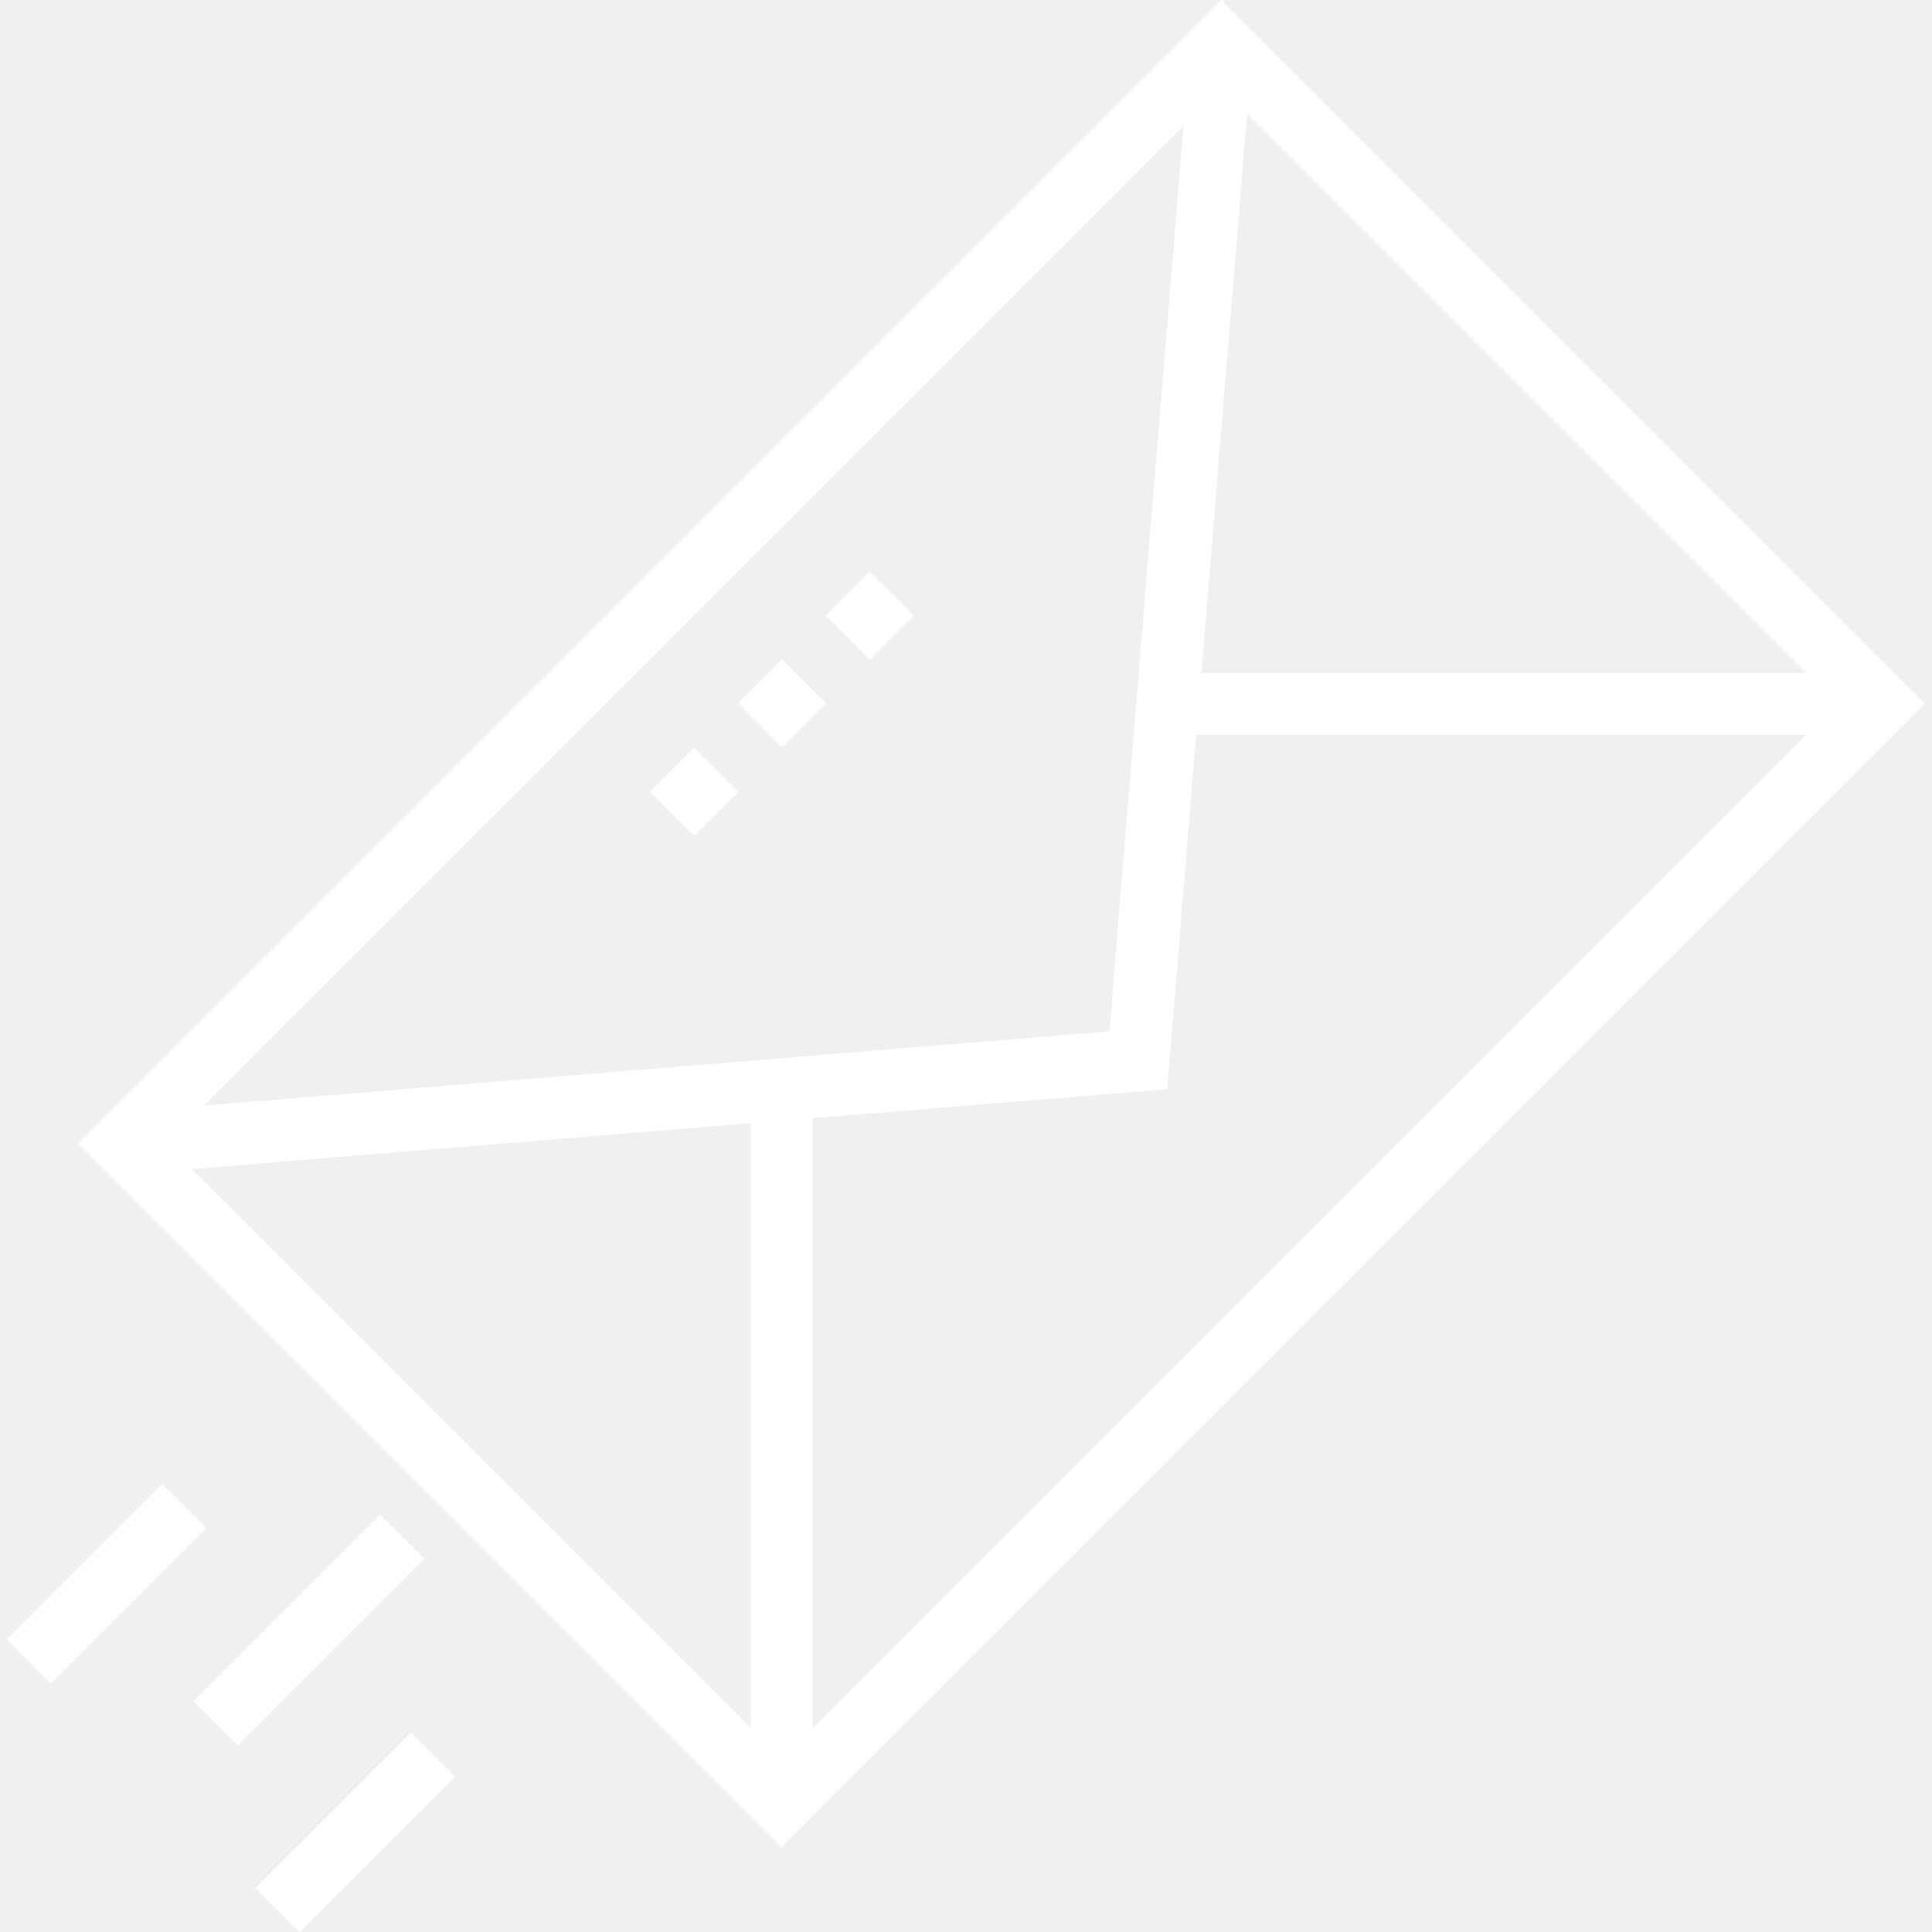
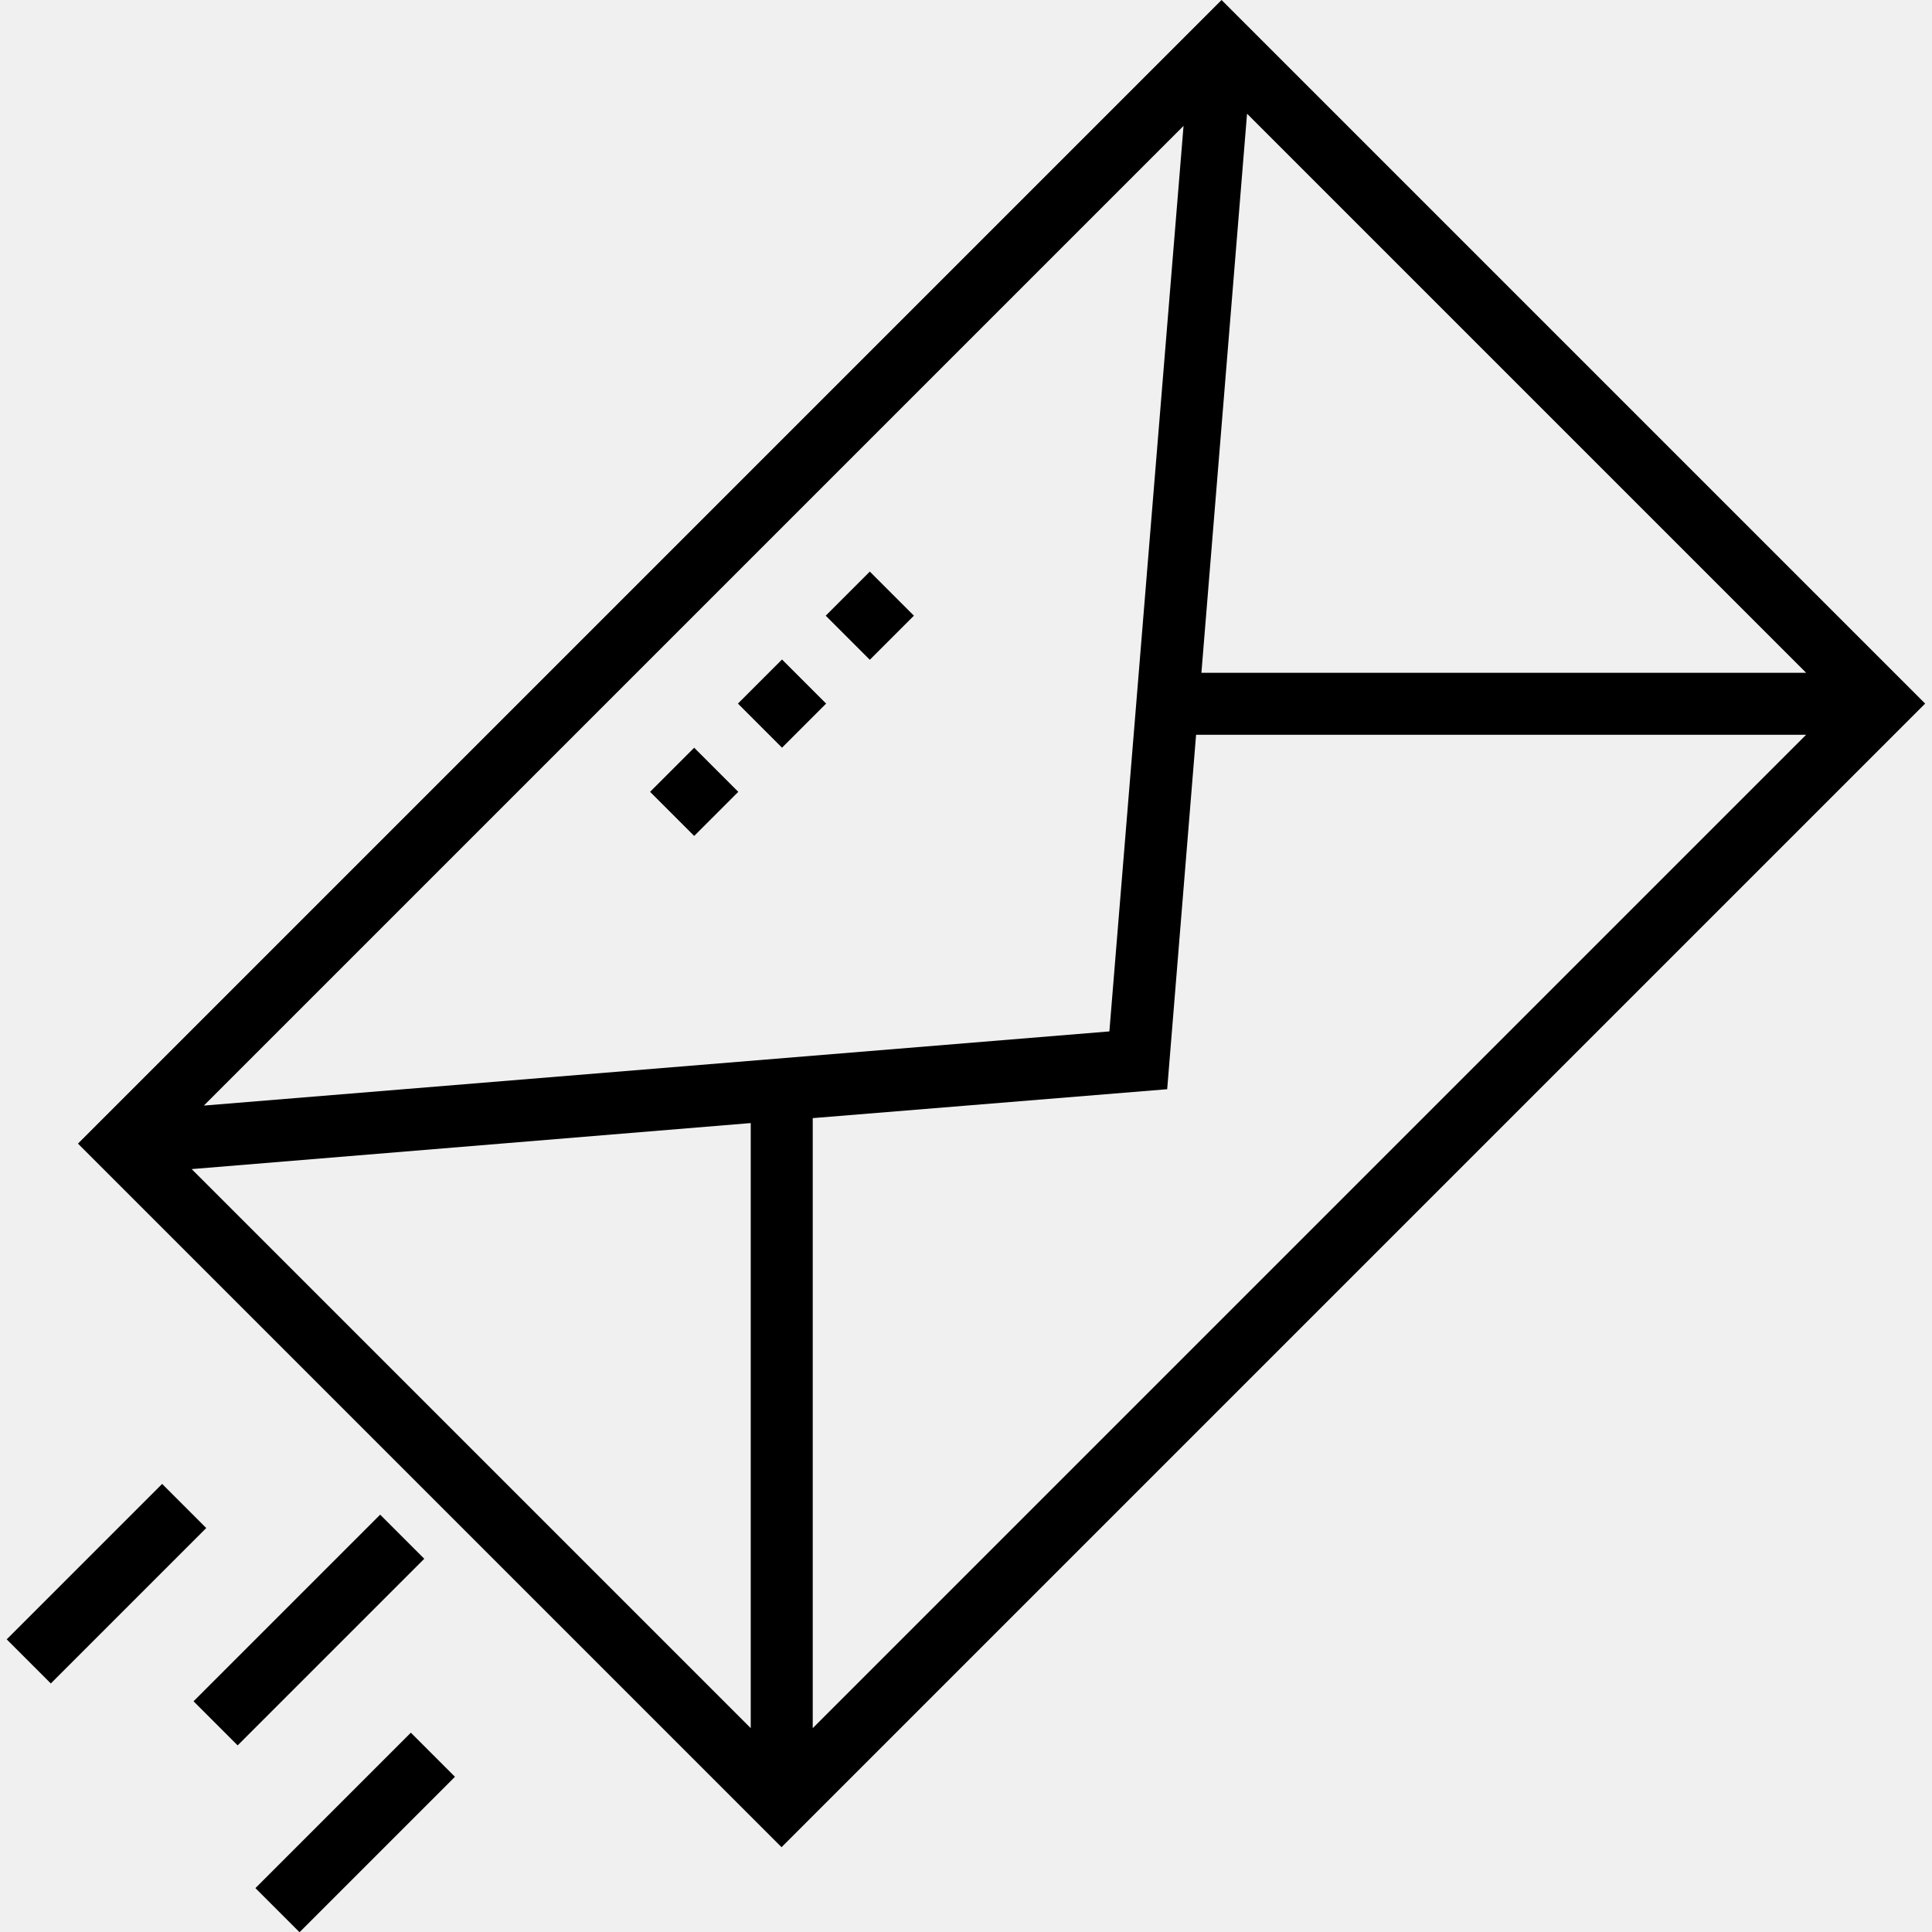
<svg xmlns="http://www.w3.org/2000/svg" version="1.1" id="Capa_1" x="0px" y="0px" viewBox="0 0 508 508" style="enable-background:new 0 0 508 508;" xml:space="preserve">
-   <style type="text/css">
- 	.st0{fill:#FFFFFF;}
- </style>
  <g>
    <g>
-       <path class="st0" d="M321.2,0L20.5,300.7l185,185L506.2,185L321.2,0z M327.9,29.9l147,147h-159L327.9,29.9z M197.4,454.4l-147-147    l147-12.1V454.4z M53.6,290.7L311.2,33.1l-19.5,238.1L53.6,290.7z M213.7,454.4V294l93.2-7.6l7.6-93.2h160.4L213.7,454.4z" />
+       <path d="M321.2,0L20.5,300.7l185,185L506.2,185L321.2,0z M327.9,29.9l147,147h-159L327.9,29.9z M197.4,454.4l-147-147l147-12.1    V454.4z M53.6,290.7L311.2,33.1l-19.5,238.1L53.6,290.7z M213.7,454.4V294l93.2-7.6l7.6-93.2h160.4L213.7,454.4z" />
    </g>
  </g>
  <g>
    <g>
-       <rect x="197.4" y="176.8" transform="matrix(0.7071 -0.7071 0.7071 0.7071 -70.5757 199.5311)" class="st0" width="16.4" height="16.4" />
+       <rect x="197.4" y="176.8" transform="matrix(0.7071 -0.7071 0.7071 0.7071 -70.5659 199.5685)" width="16.4" height="16.4" />
    </g>
  </g>
  <g>
    <g>
-       <rect x="220.5" y="153.7" transform="matrix(0.7071 -0.7071 0.7071 0.7071 -47.5043 209.1118)" class="st0" width="16.4" height="16.4" />
+       <rect x="220.5" y="153.7" transform="matrix(0.7071 -0.7071 0.7071 0.7071 -47.4832 209.1203)" width="16.4" height="16.4" />
    </g>
  </g>
  <g>
    <g>
-       <rect x="174.3" y="200" transform="matrix(0.7071 -0.7071 0.7071 0.7071 -93.7466 189.9909)" class="st0" width="16.4" height="16.4" />
+       <rect x="174.3" y="200" transform="matrix(0.7071 -0.7071 0.7071 0.7071 -93.7356 190.0289)" width="16.4" height="16.4" />
    </g>
  </g>
  <g>
    <g>
-       <rect x="46.5" y="420.4" transform="matrix(0.7071 -0.7071 0.7071 0.7071 -279.2666 182.9197)" class="st0" width="69.4" height="16.4" />
+       <rect x="46.5" y="420.4" transform="matrix(0.7071 -0.7071 0.7071 0.7071 -279.2553 182.9504)" width="69.4" height="16.4" />
    </g>
  </g>
  <g>
    <g>
-       <rect x="-0.9" y="408.2" transform="matrix(0.7071 -0.7071 0.7071 0.7071 -286.2134 141.7709)" class="st0" width="57.8" height="16.4" />
+       <rect x="-0.9" y="408.2" transform="matrix(0.7071 -0.7071 0.7071 0.7071 -286.2379 141.7777)" width="57.8" height="16.4" />
    </g>
  </g>
  <g>
    <g>
-       <rect x="64.5" y="473.6" transform="matrix(0.7071 -0.7071 0.7071 0.7071 -313.2921 207.1772)" class="st0" width="57.8" height="16.4" />
+       <rect x="64.5" y="473.6" transform="matrix(0.7071 -0.7071 0.7071 0.7071 -313.329 207.1866)" width="57.8" height="16.4" />
    </g>
  </g>
</svg>
